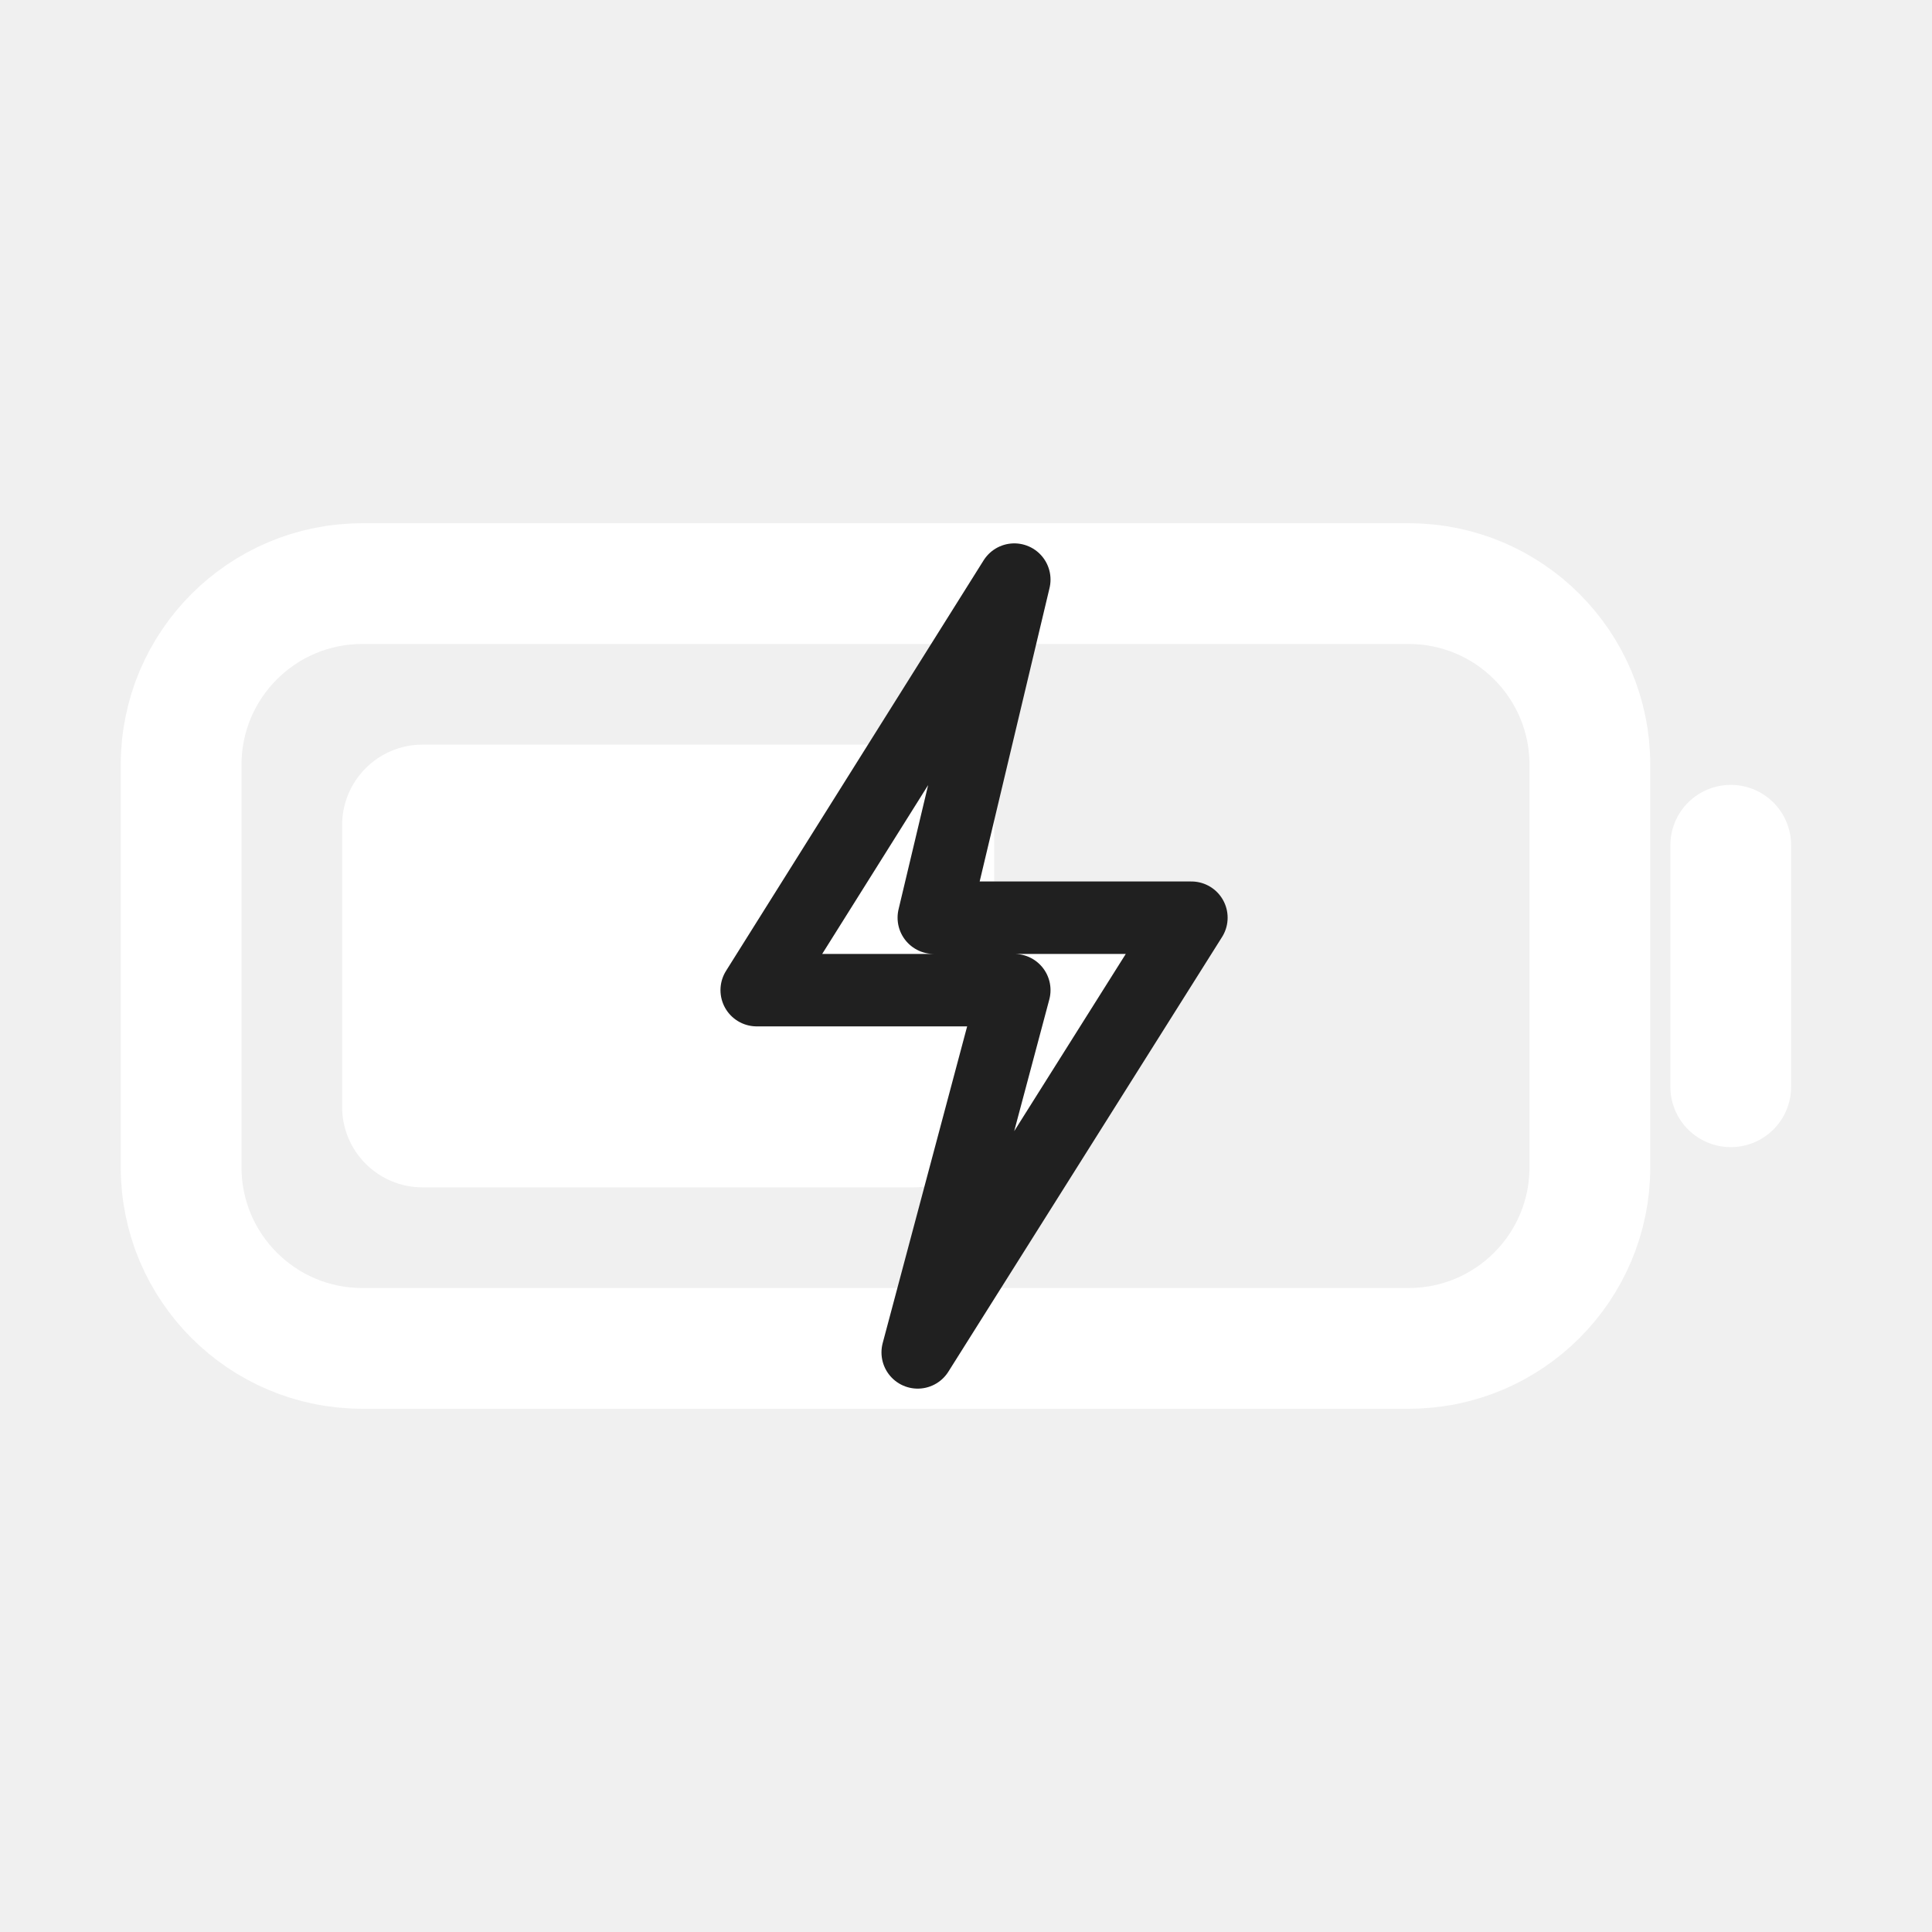
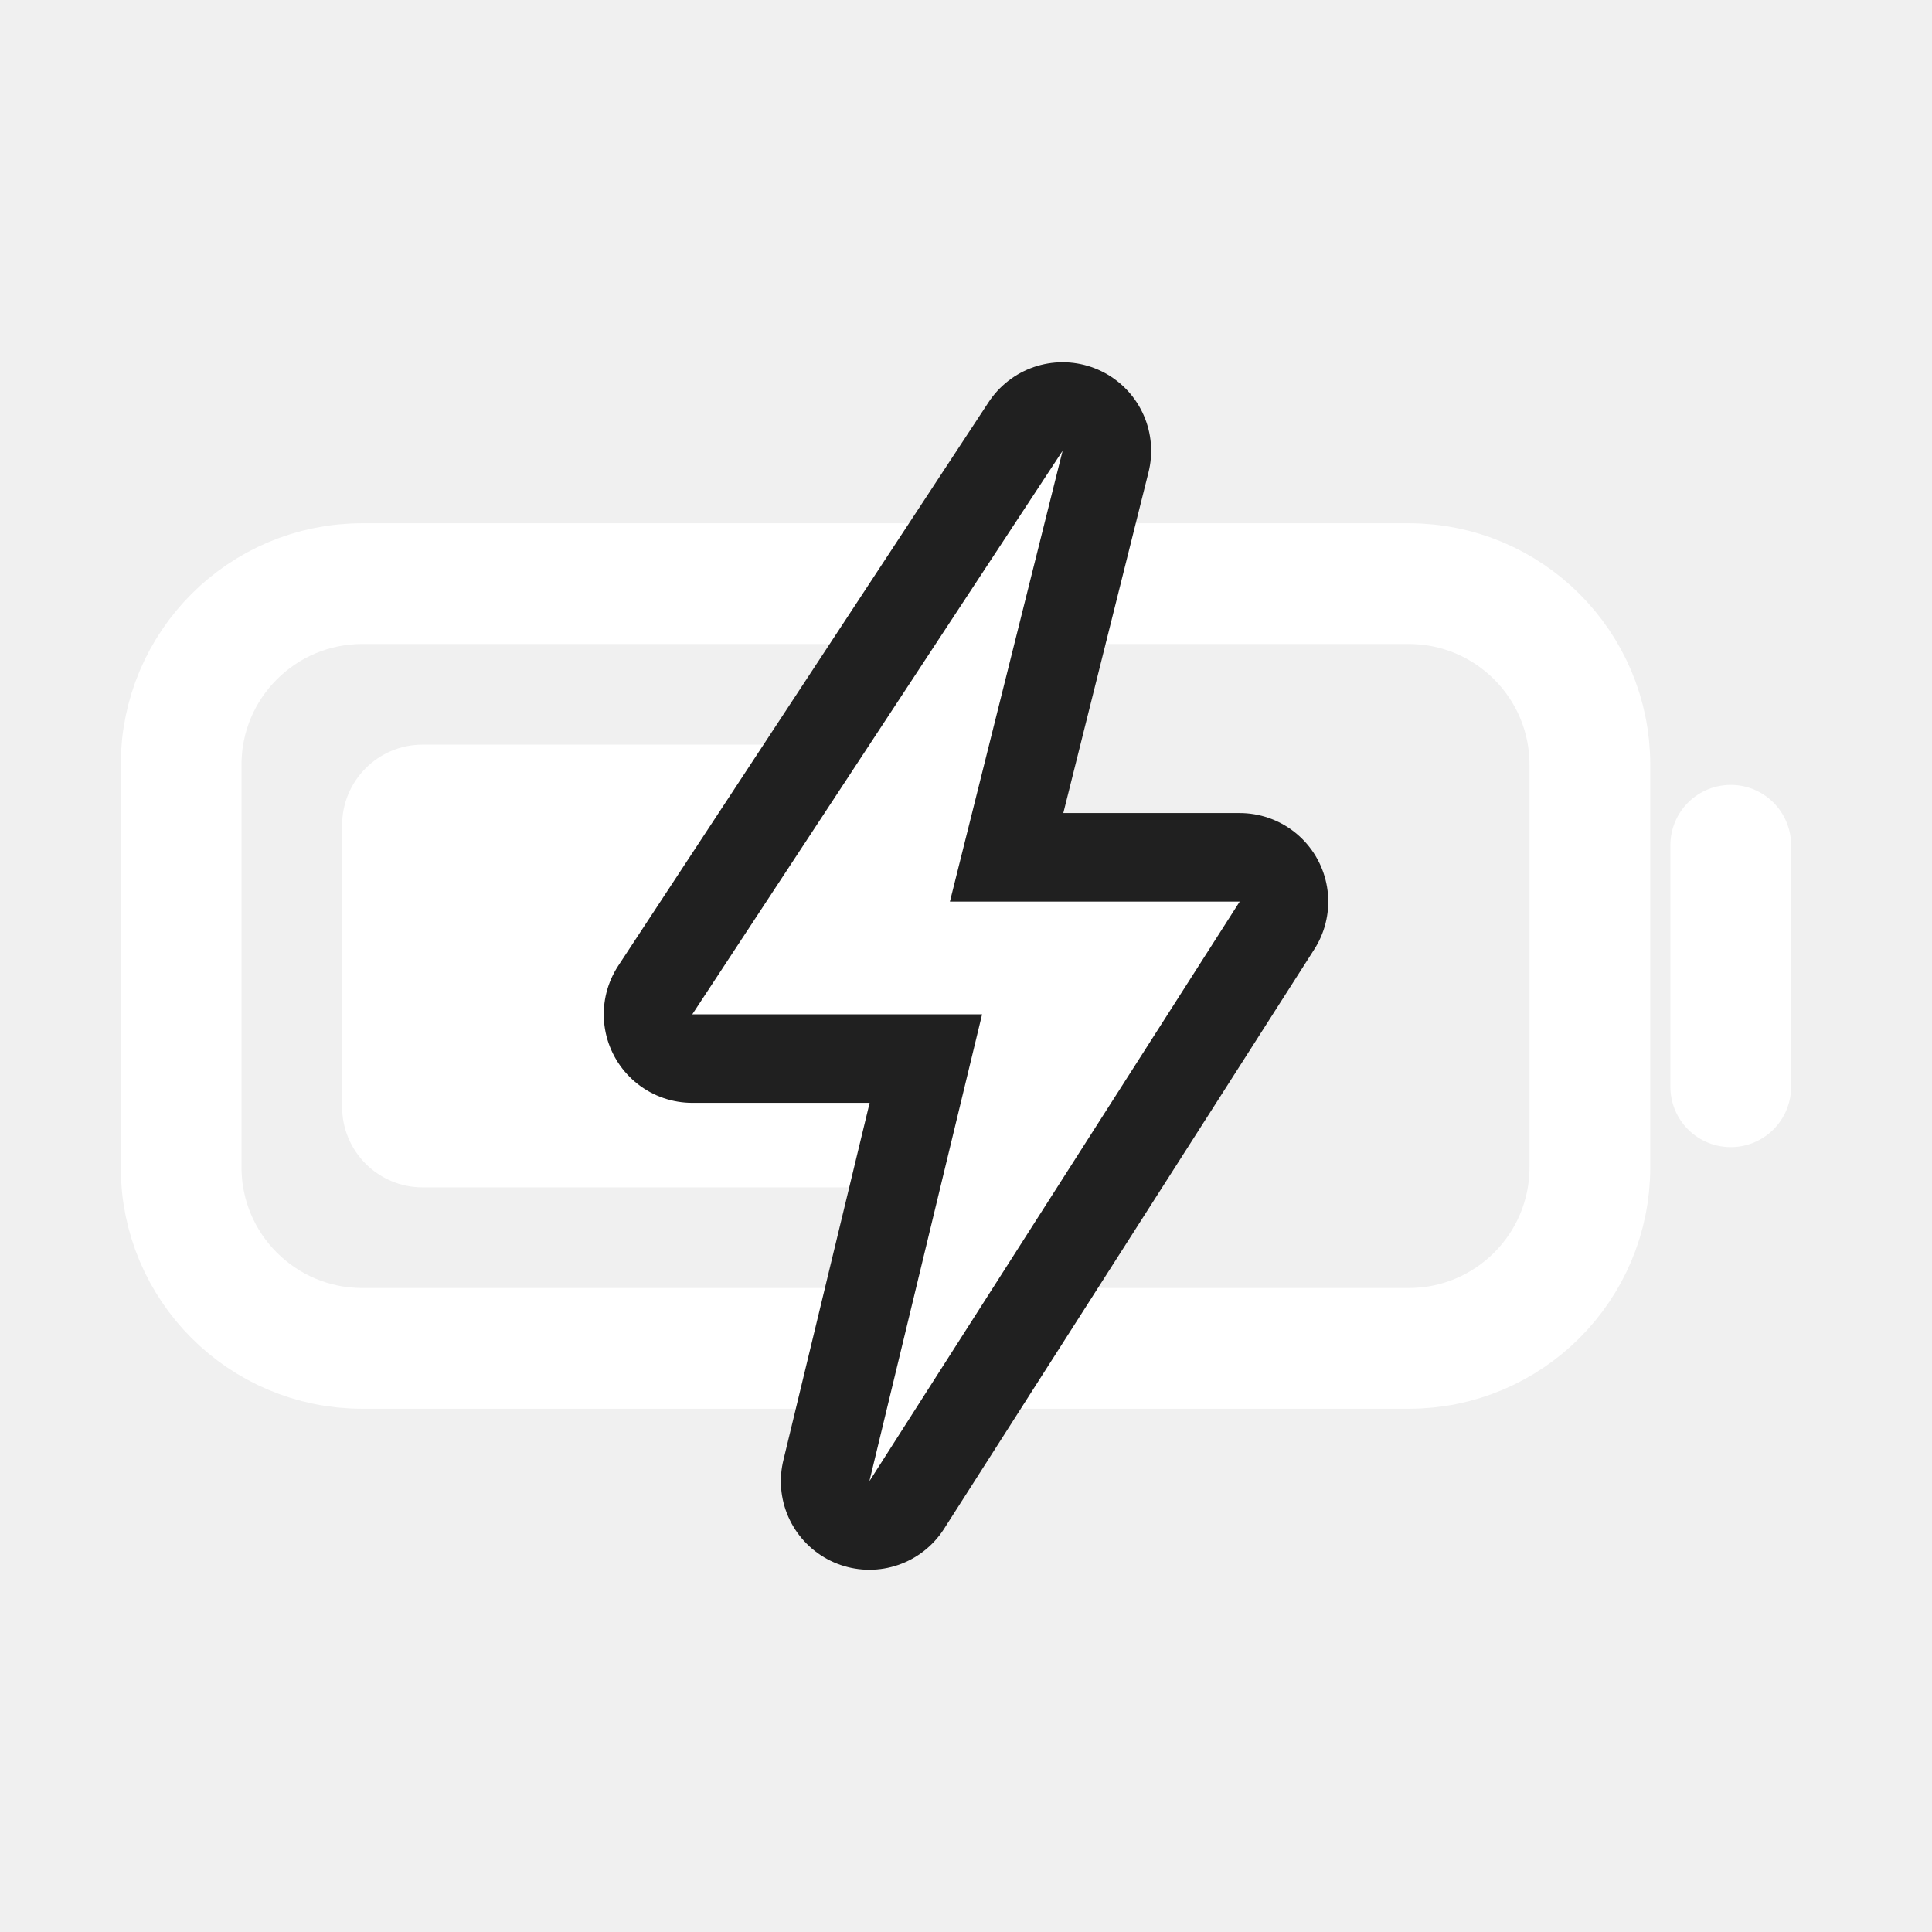
<svg xmlns="http://www.w3.org/2000/svg" width="24" height="24" viewBox="0 0 24 24" fill="none" stroke-linecap="round" stroke-linejoin="round">
  <rect x="2.25" y="7.25" width="17.5" height="9.5" rx="2.25" stroke="#ffffff" stroke-width="1.5" />
  <path d="M21.5 10.5v3" stroke="#ffffff" stroke-width="1.5" />
  <rect x="4.25" y="9.25" width="8.10" height="5.5" rx="1" fill="#ffffff" />
-   <path d="M12.6 7.2L9.4 12.3h3.2l-1.2 4.5 3.4-5.4h-3.2z" fill="#ffffff" stroke="#202020" stroke-width="0.9" />
+   <path d="M13.2 5.6L8.6 12.6h3.6l-1.4 5.8 4.6-7.2h-3.6z" fill="#202020" stroke="#202020" stroke-width="2.2" />
+   <path d="M13.2 5.6L8.6 12.6h3.6l-1.4 5.8 4.6-7.2h-3.6z" fill="#ffffff" />
</svg>
